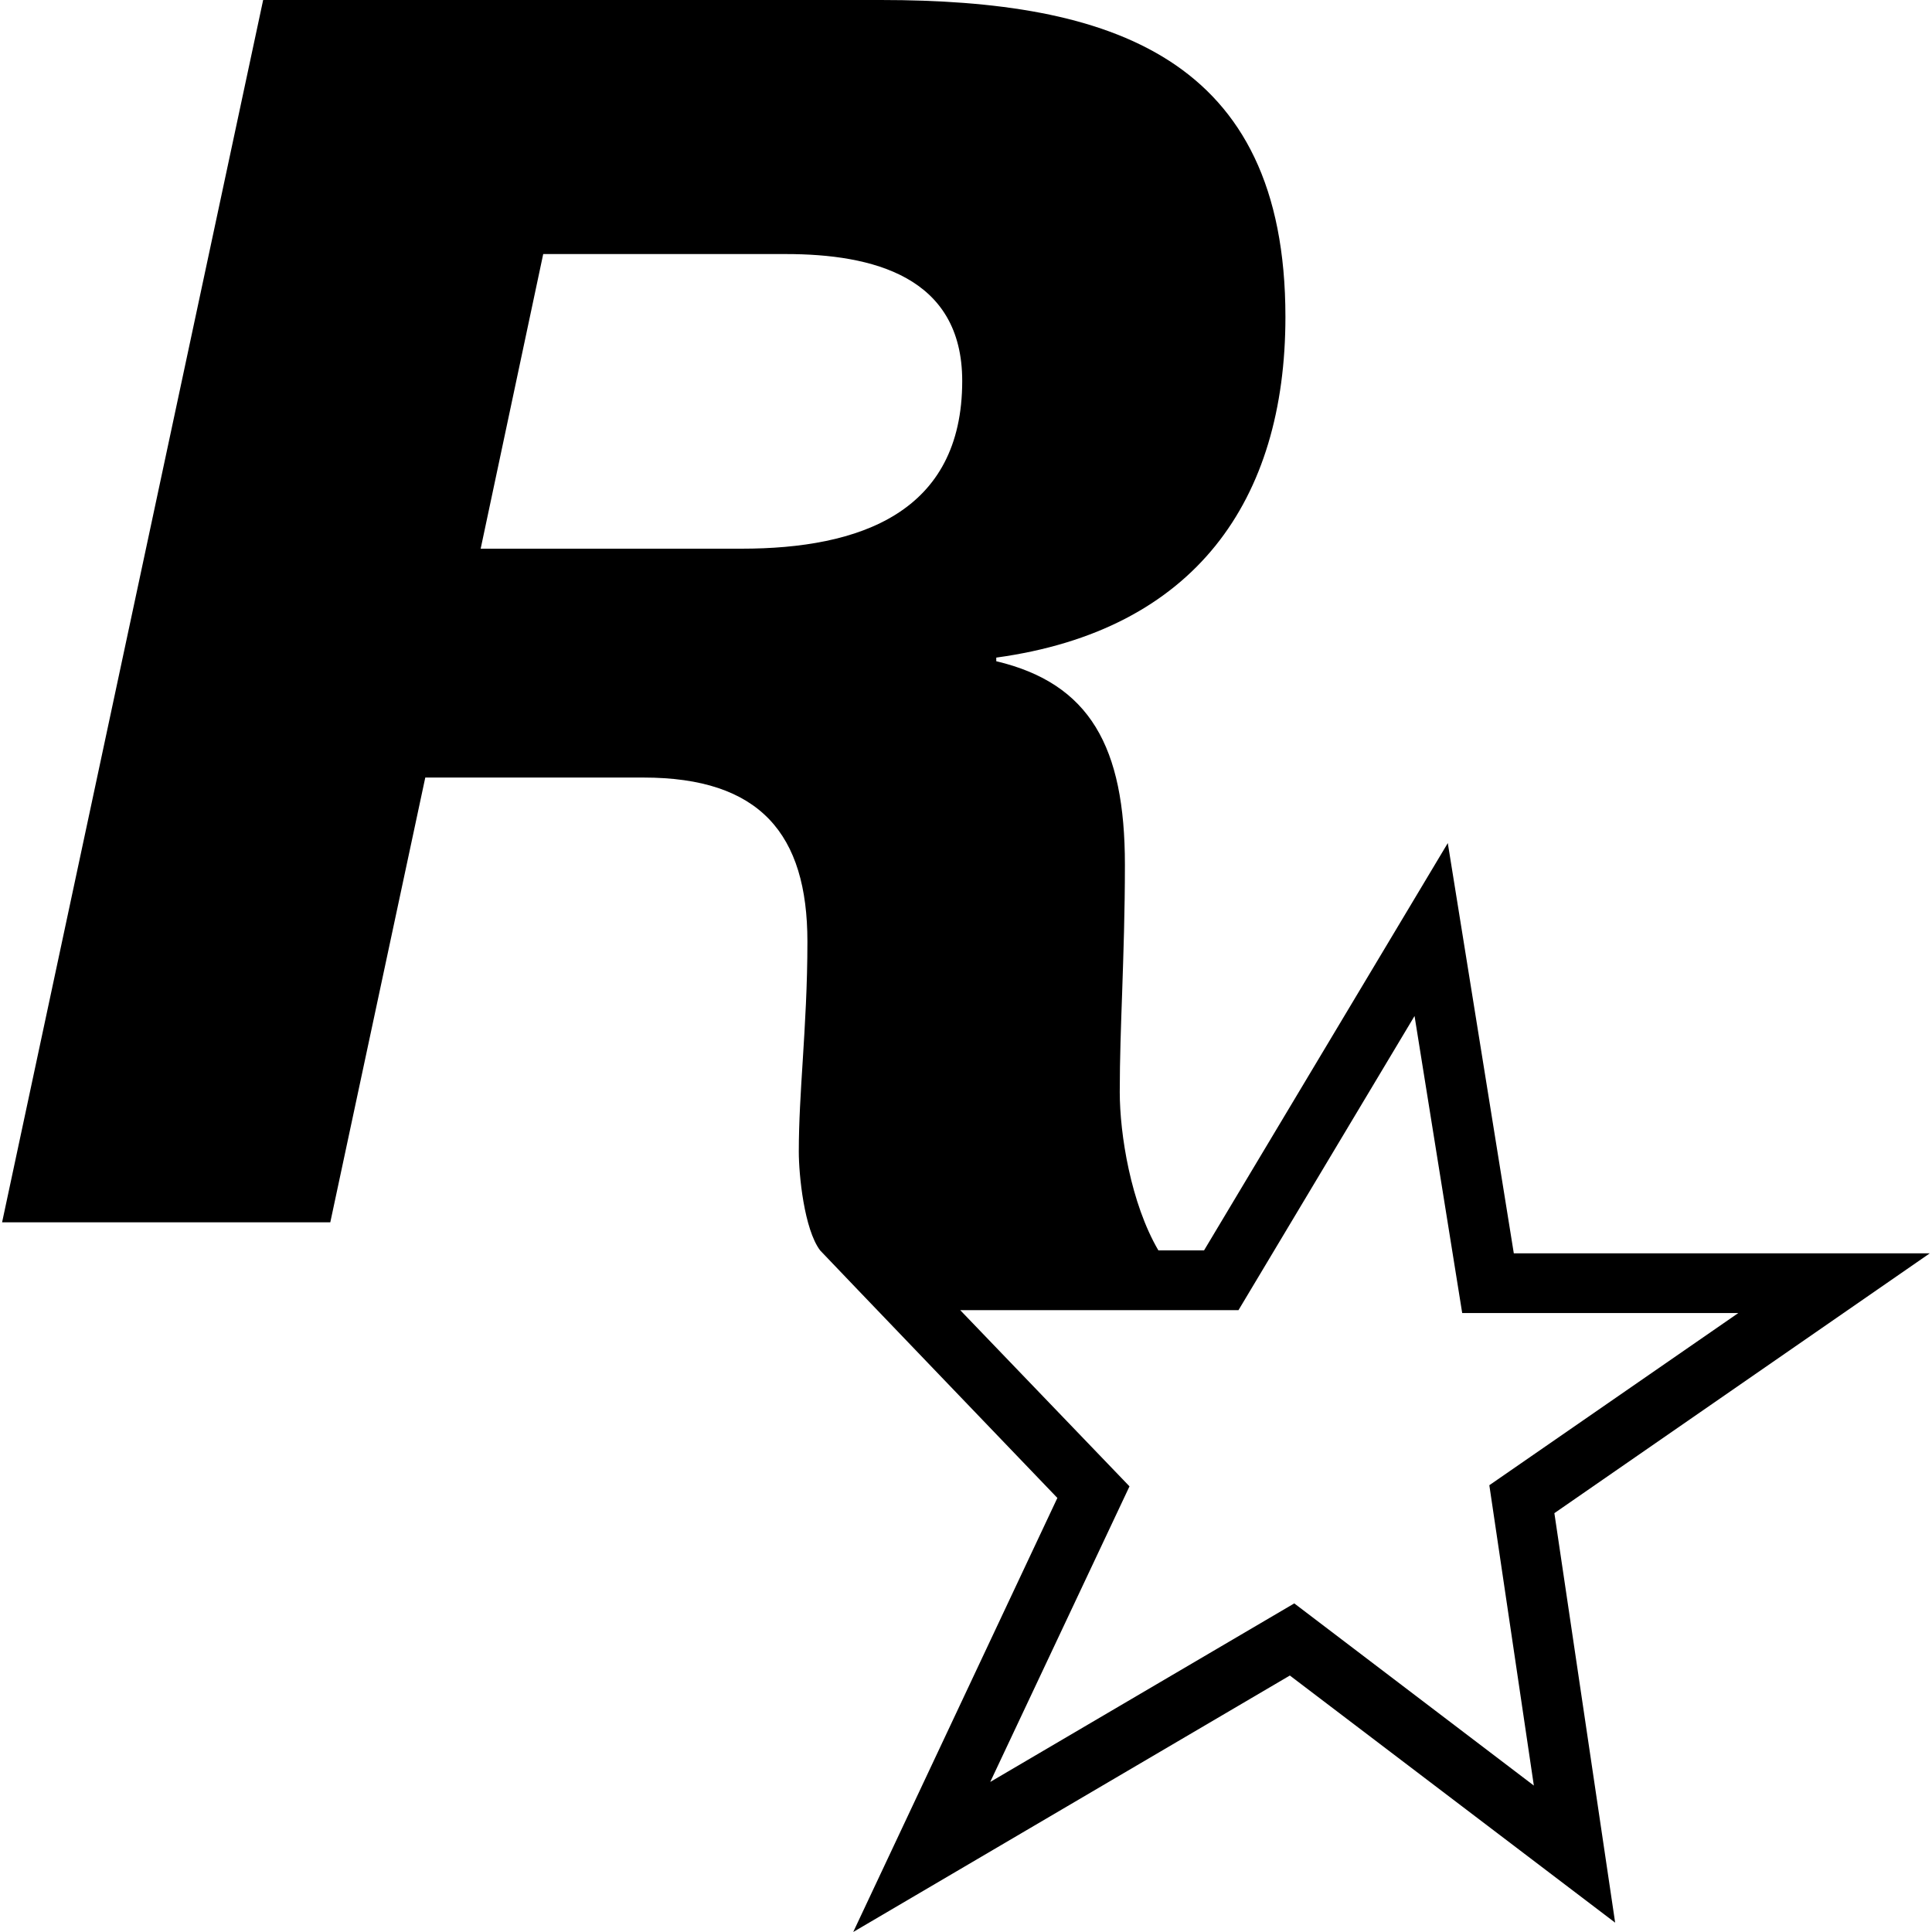
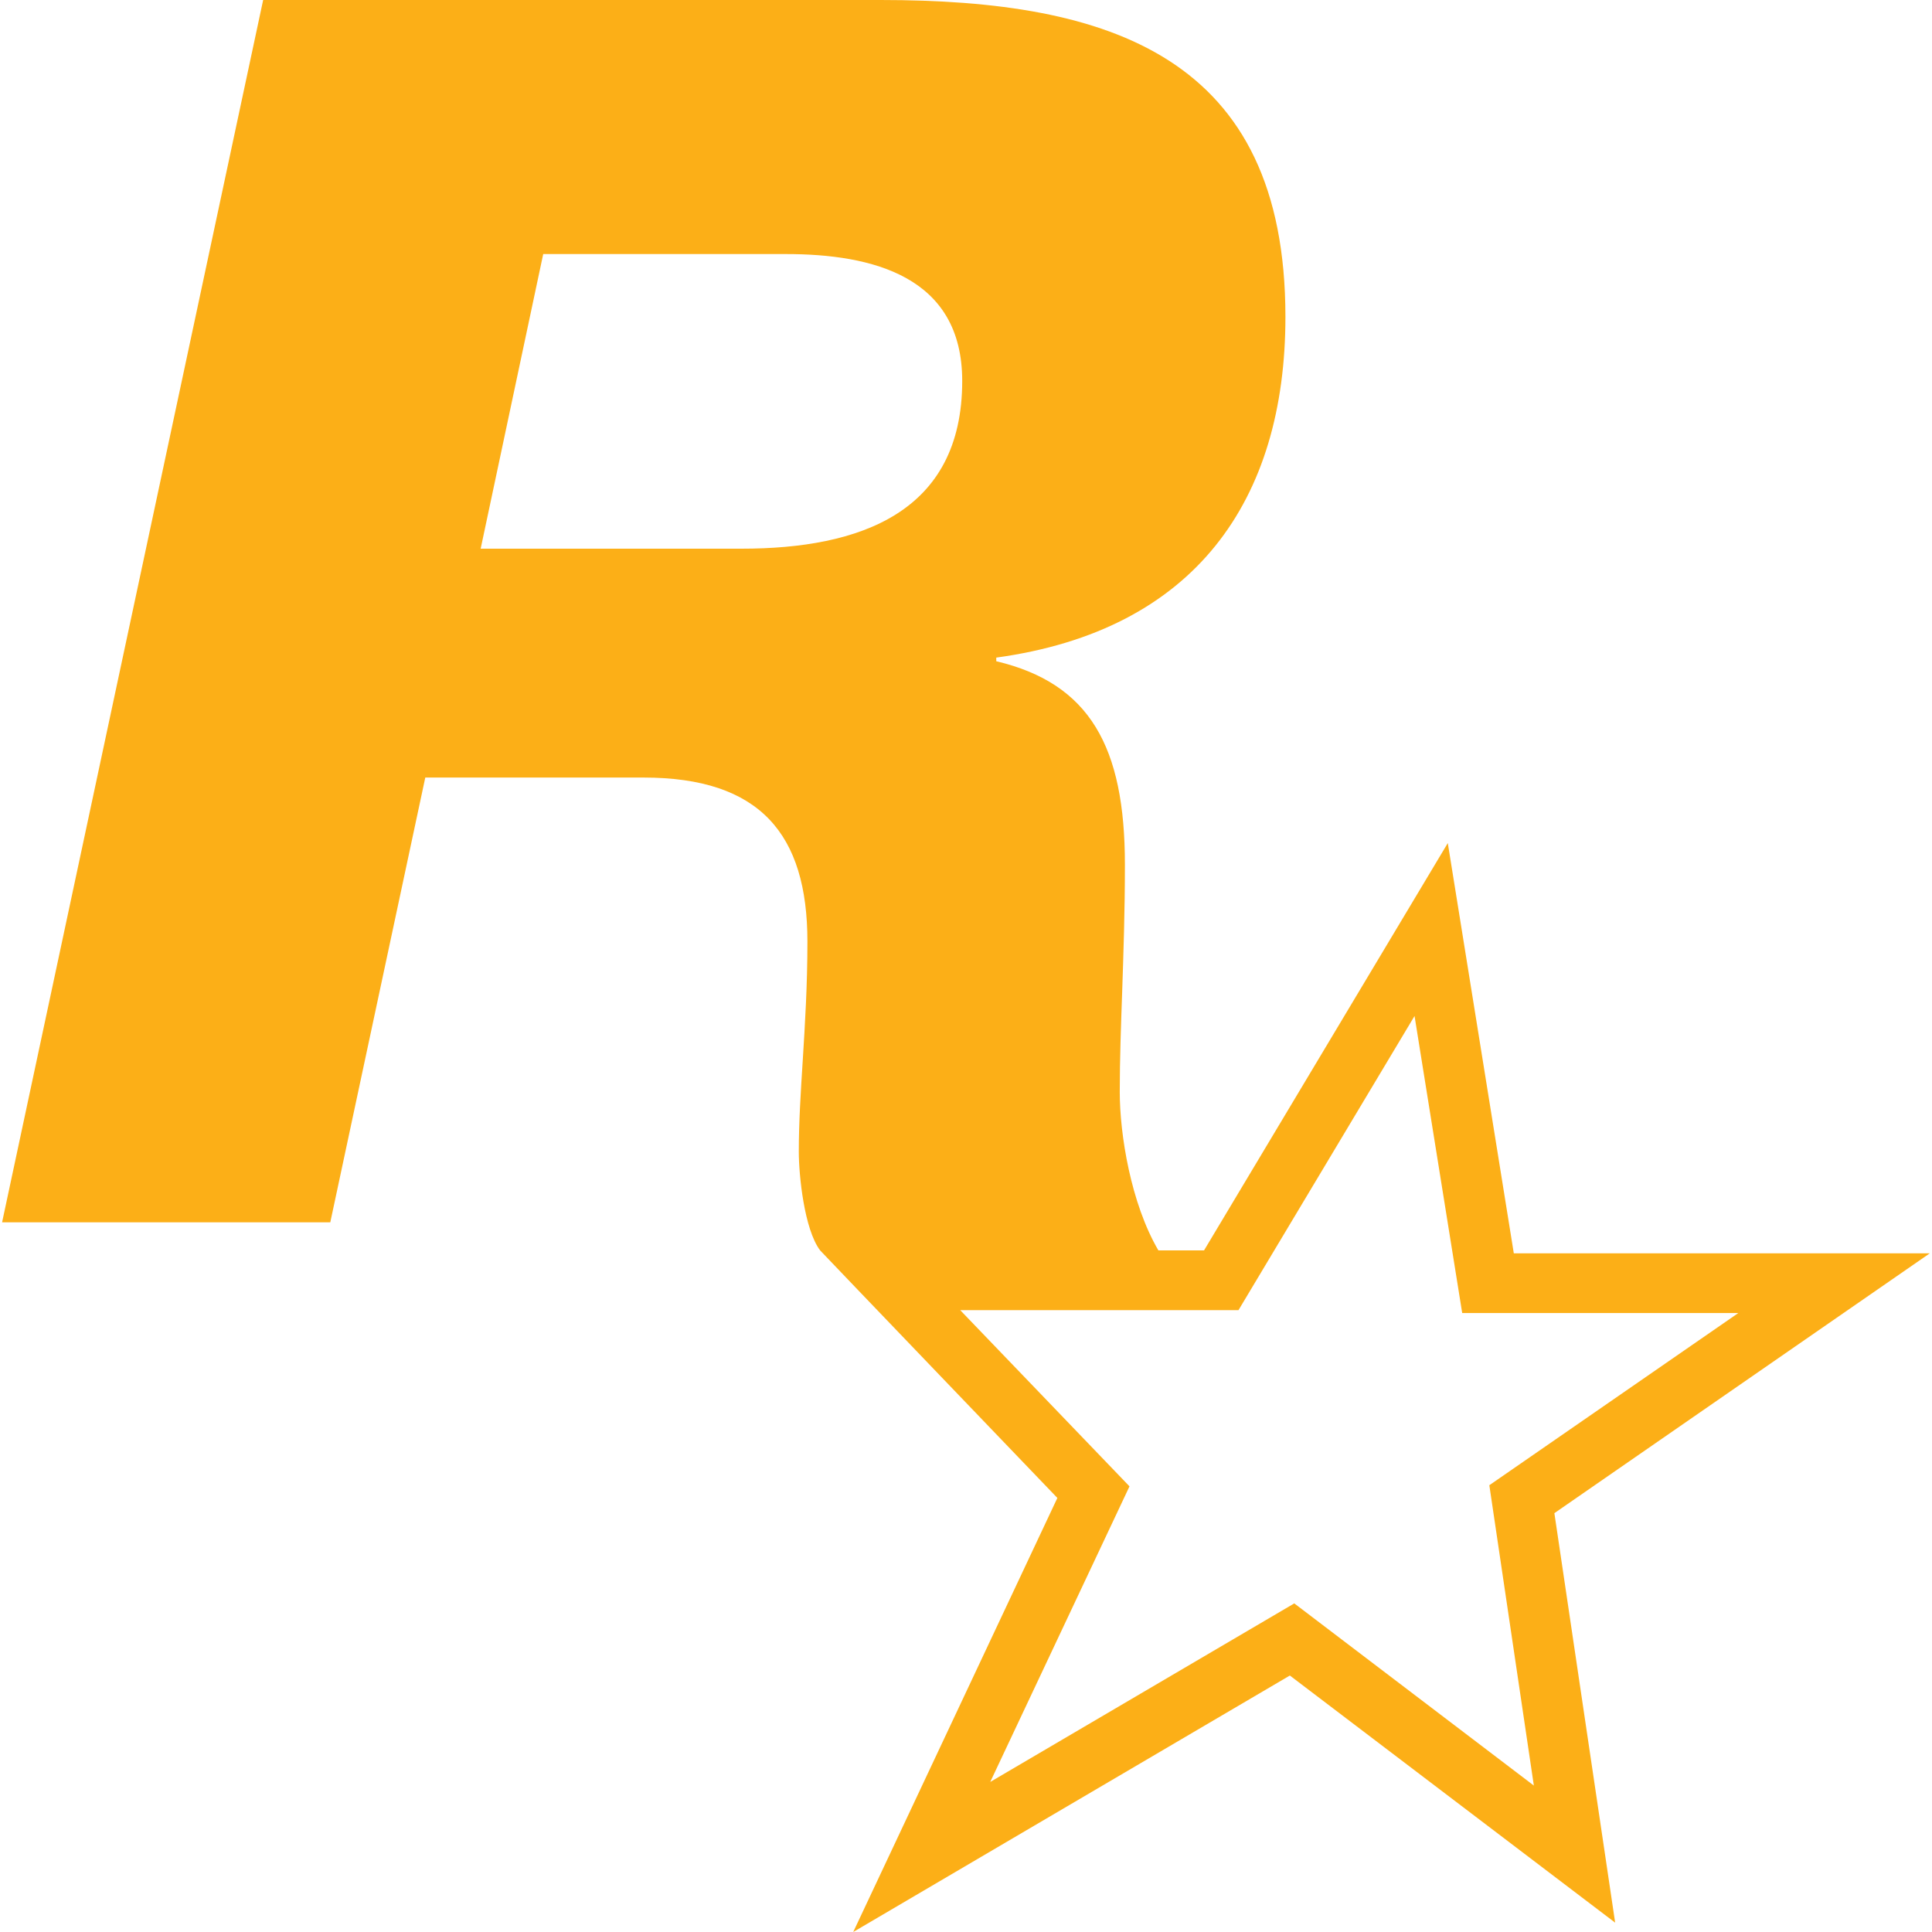
- <svg xmlns="http://www.w3.org/2000/svg" role="img" viewBox="0 0 24 24">
-   <path d="M5.971 6.816h3.241c1.469 0 2.741-.448 2.741-2.084 0-1.3-1.117-1.576-2.19-1.576H6.748l-.777 3.66Zm12.834 8.753h5.168l-4.664 3.228.755 5.087-4.041-3.07L10.599 24l2.536-5.392s-2.95-3.075-2.947-3.075c-.198-.262-.265-.936-.265-1.226 0-.367.024-.739.049-1.134.028-.451.058-.933.058-1.476 0-1.338-.59-2.038-2.036-2.038H5.283l-1.18 5.525H.026L3.269 0h7.672c2.852 0 5.027.702 5.027 3.936 0 2.276-1.12 3.894-3.592 4.233v.045c1.162.276 1.598 1.062 1.598 2.527 0 .585-.018 1.098-.034 1.581-.015.428-.03.834-.03 1.243 0 .525.137 1.382.48 1.968h.567l3.028-5.06.82 5.096Zm-1.233-2.948-2.187 3.654h-3.457l2.103 2.189-1.73 3.672 3.777-2.218 2.976 2.263-.553-3.731 3.093-2.139h-3.43l-.592-3.69Z" />
+ <svg xmlns="http://www.w3.org/2000/svg" width="1em" height="1em" viewBox="0 0 24 24">
+   <path fill="#fcaf17" d="M5.971 6.816h3.241c1.469 0 2.741-.448 2.741-2.084c0-1.3-1.117-1.576-2.19-1.576H6.748zm12.834 8.753h5.168l-4.664 3.228l.755 5.087l-4.041-3.07L10.599 24l2.536-5.392s-2.95-3.075-2.947-3.075c-.198-.262-.265-.936-.265-1.226c0-.367.024-.739.049-1.134c.028-.451.058-.933.058-1.476c0-1.338-.59-2.038-2.036-2.038H5.283l-1.18 5.525H.026L3.269 0h7.672c2.852 0 5.027.702 5.027 3.936c0 2.276-1.12 3.894-3.592 4.233v.045c1.162.276 1.598 1.062 1.598 2.527c0 .585-.018 1.098-.034 1.581c-.015.428-.03.834-.03 1.243c0 .525.137 1.382.48 1.968h.567l3.028-5.06zm-1.233-2.948l-2.187 3.654h-3.457l2.103 2.189l-1.73 3.672l3.777-2.218l2.976 2.263l-.553-3.731l3.093-2.139h-3.43z" />
</svg>
